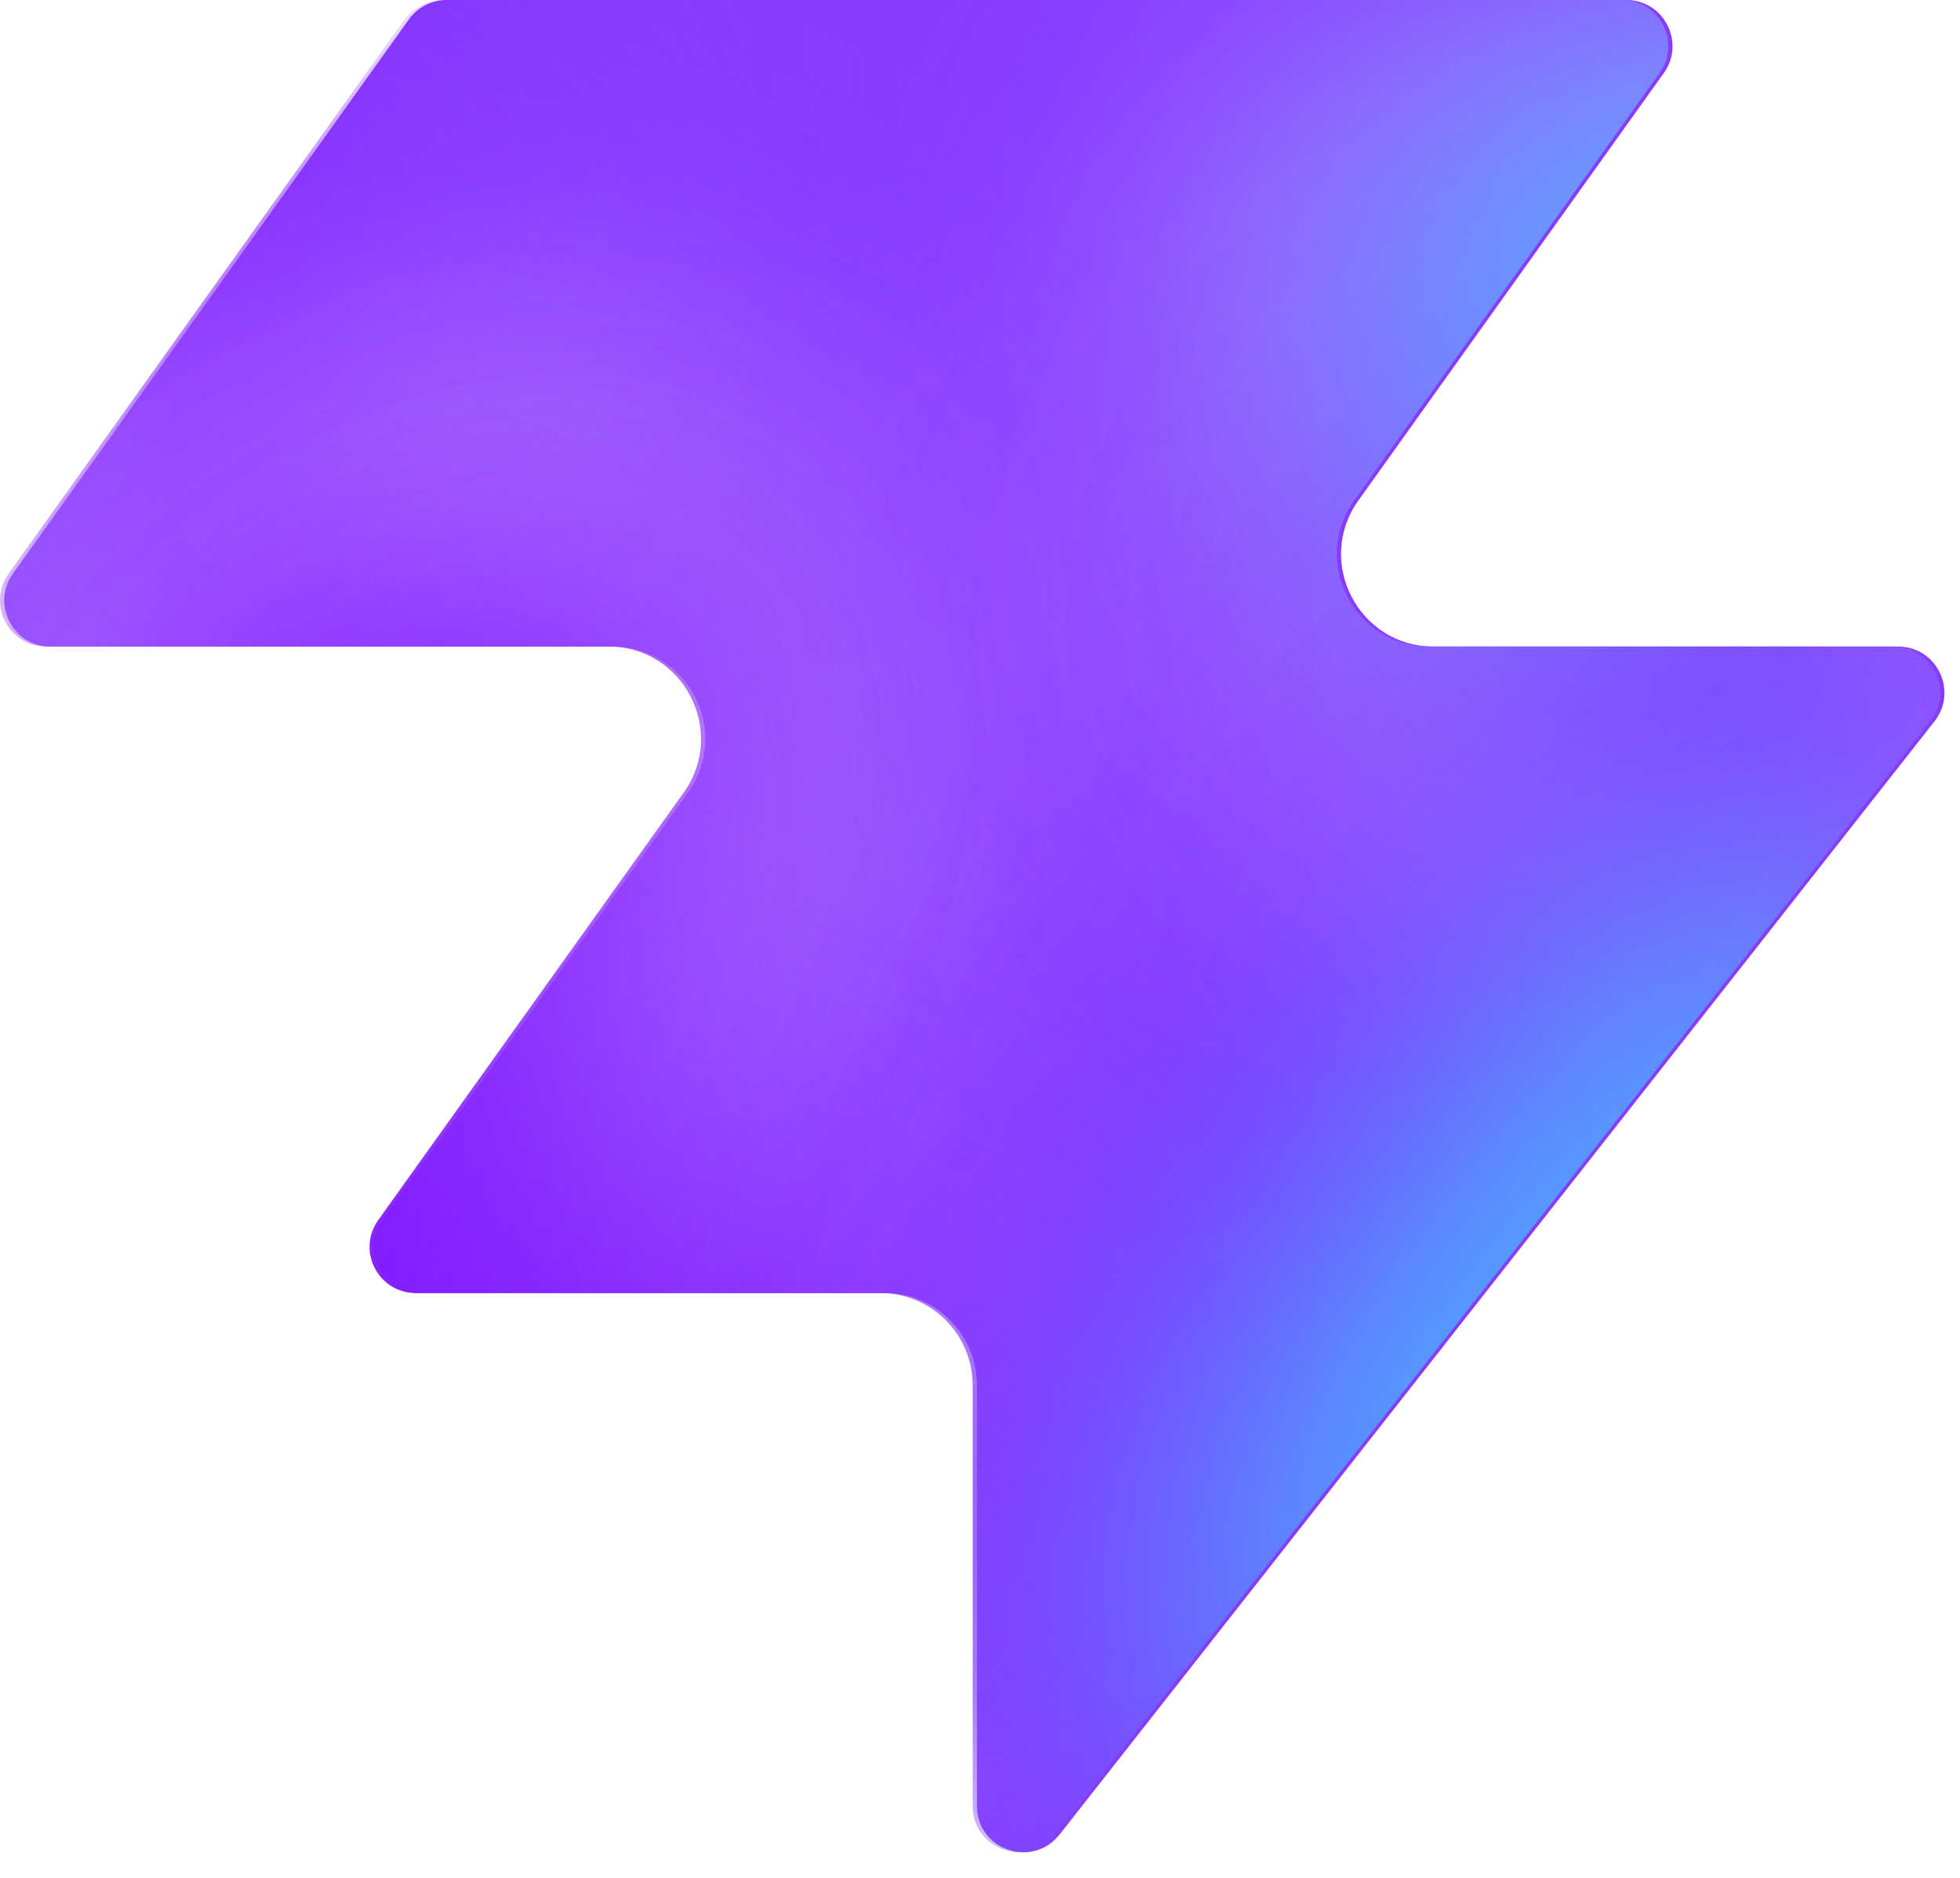
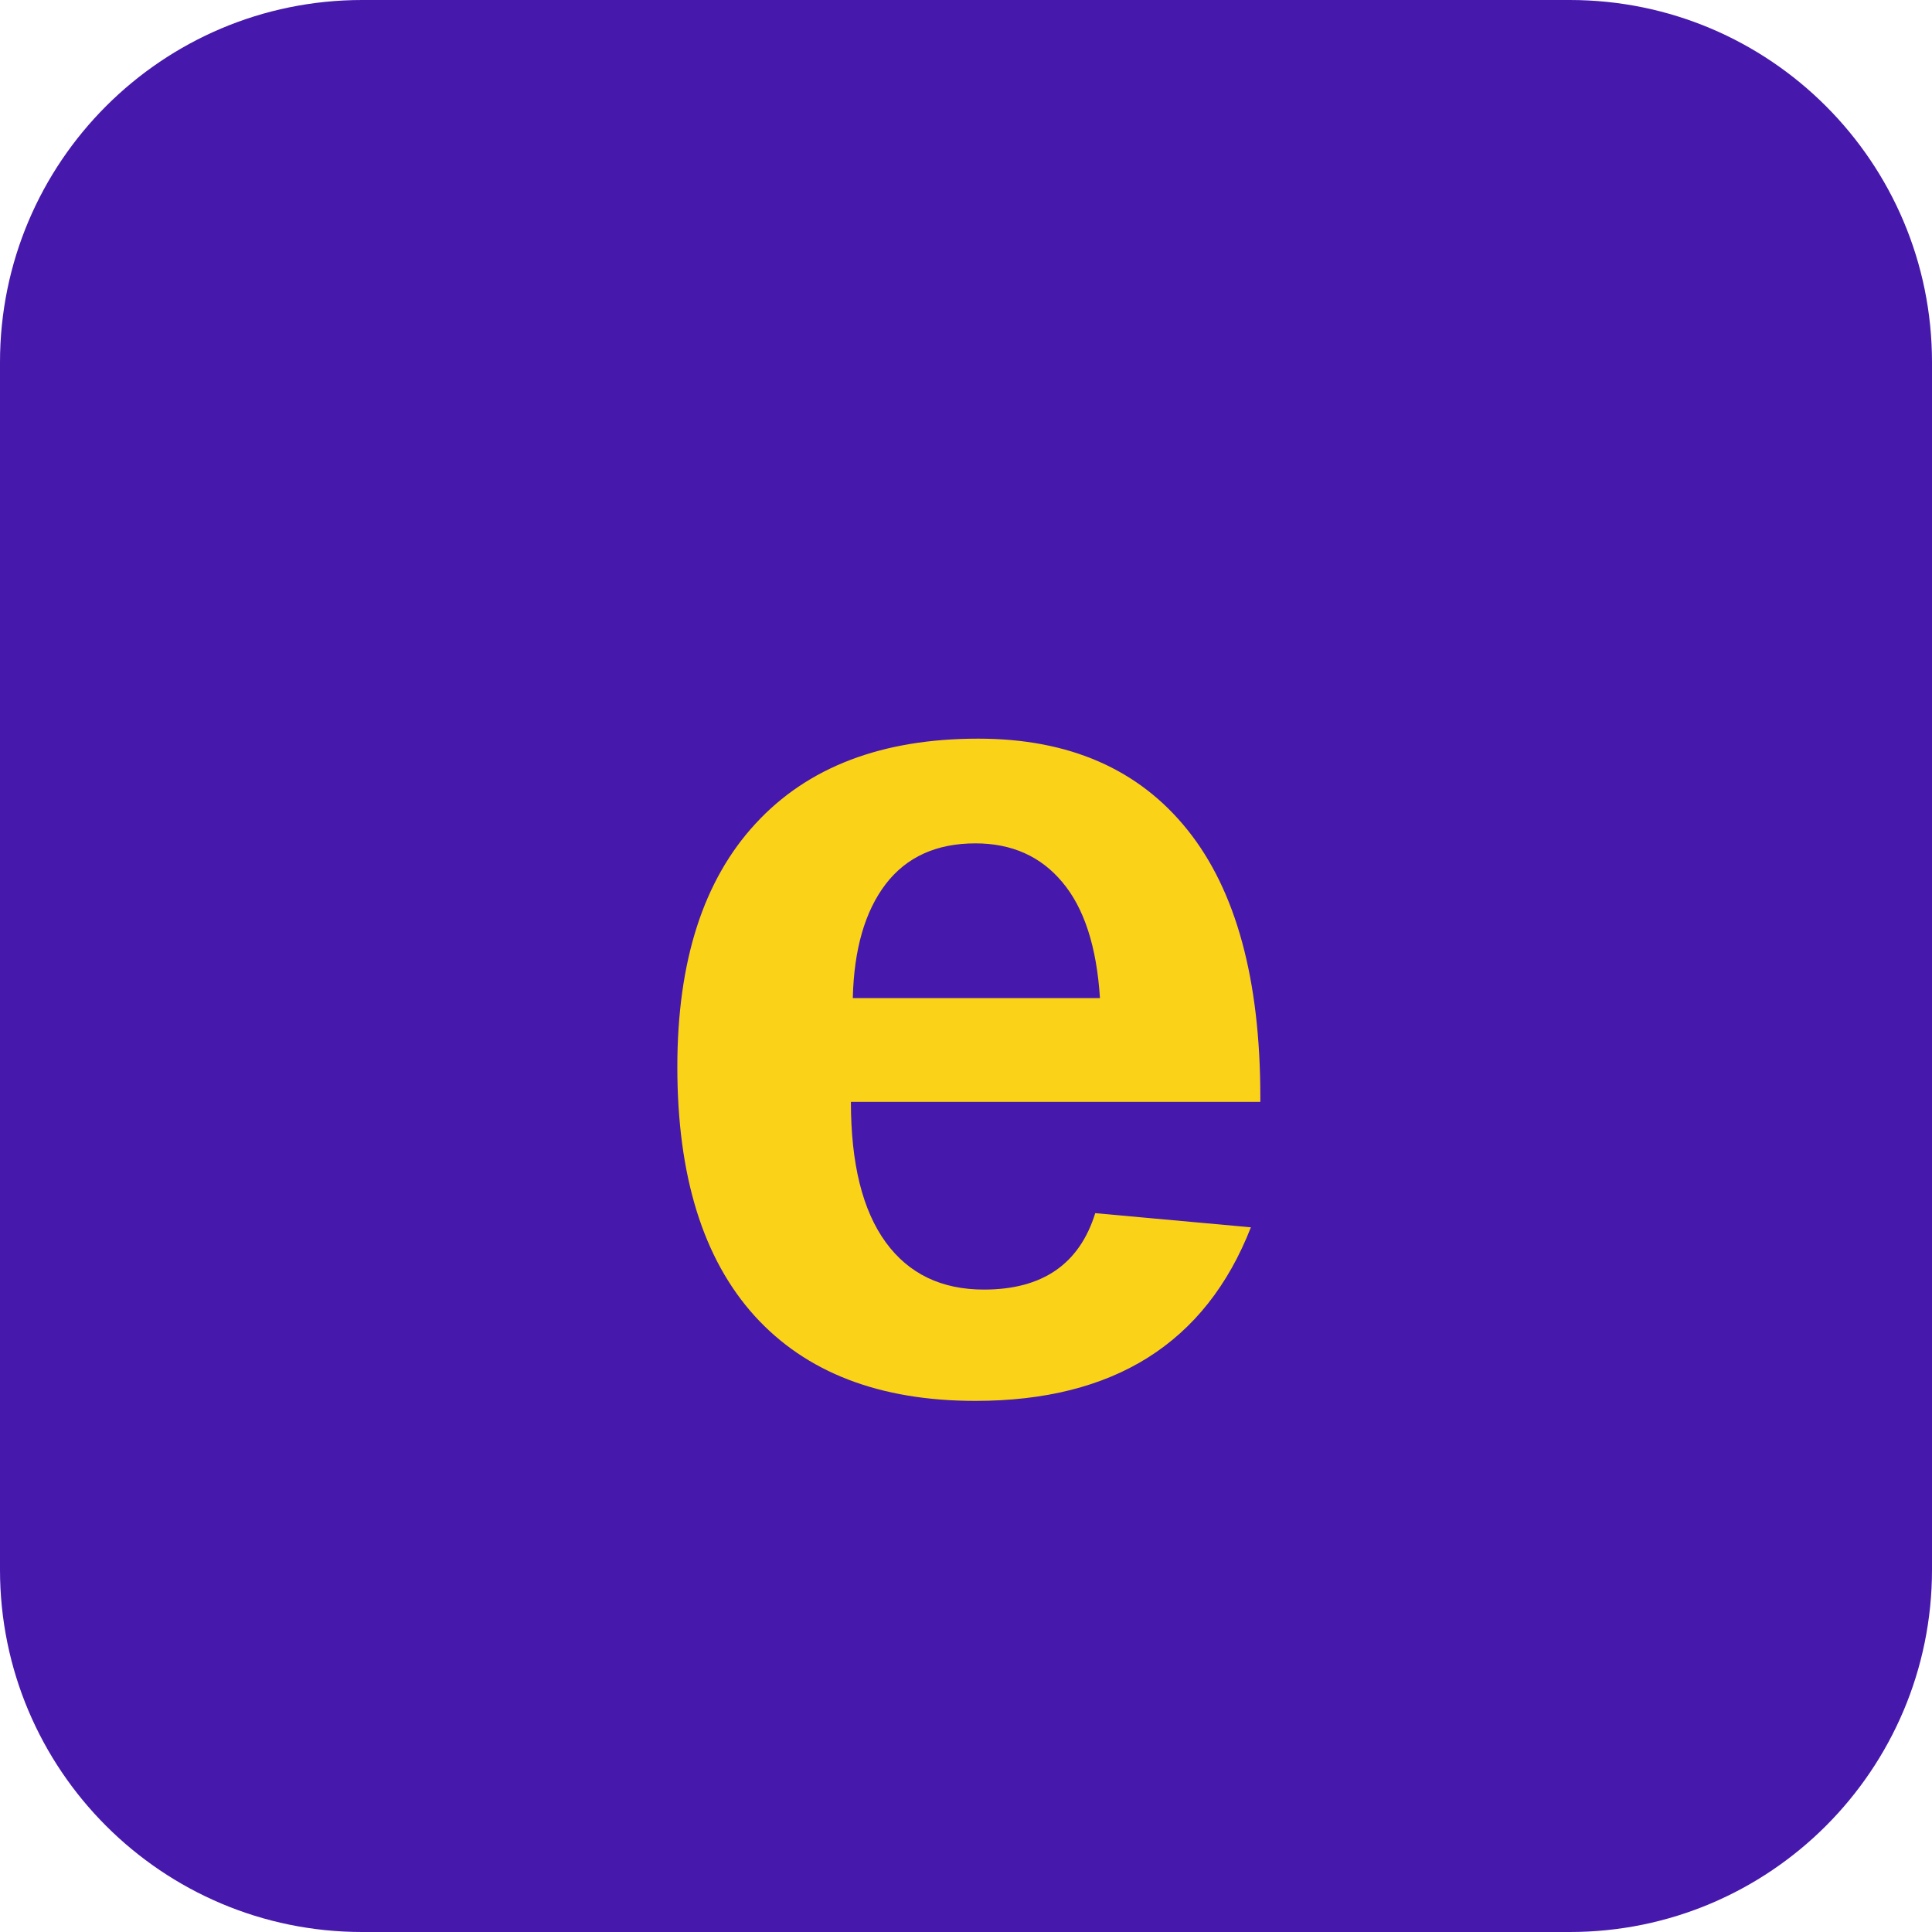
- <svg xmlns="http://www.w3.org/2000/svg" width="48" height="46" fill="none" viewBox="0 0 48 46">
-   <path fill="#863bff" d="M25.946 44.938c-.664.845-2.021.375-2.021-.698V33.937a2.26 2.26 0 0 0-2.262-2.262H10.287c-.92 0-1.456-1.04-.92-1.788l7.48-10.471c1.07-1.497 0-3.578-1.842-3.578H1.237c-.92 0-1.456-1.04-.92-1.788L10.013.474c.214-.297.556-.474.92-.474h28.894c.92 0 1.456 1.04.92 1.788l-7.48 10.471c-1.07 1.498 0 3.579 1.842 3.579h11.377c.943 0 1.473 1.088.89 1.83L25.947 44.94z" style="fill:#863bff;fill:color(display-p3 .525 .23 1);fill-opacity:1" />
-   <mask id="a" width="48" height="46" x="0" y="0" maskUnits="userSpaceOnUse" style="mask-type:alpha">
-     <path fill="#000" d="M25.842 44.938c-.664.844-2.021.375-2.021-.698V33.937a2.26 2.26 0 0 0-2.262-2.262H10.183c-.92 0-1.456-1.04-.92-1.788l7.48-10.471c1.07-1.498 0-3.579-1.842-3.579H1.133c-.92 0-1.456-1.04-.92-1.787L9.91.473c.214-.297.556-.474.92-.474h28.894c.92 0 1.456 1.04.92 1.788l-7.48 10.471c-1.07 1.498 0 3.578 1.842 3.578h11.377c.943 0 1.473 1.088.89 1.832L25.843 44.94z" style="fill:#000;fill-opacity:1" />
-   </mask>
-   <g mask="url(#a)">
-     <g filter="url(#b)">
-       <ellipse cx="5.508" cy="14.704" fill="#ede6ff" rx="5.508" ry="14.704" style="fill:#ede6ff;fill:color(display-p3 .927 .903 1);fill-opacity:1" transform="matrix(.00324 1 1 -.00324 -4.47 31.516)" />
-     </g>
-     <g filter="url(#c)">
-       <ellipse cx="10.399" cy="29.851" fill="#ede6ff" rx="10.399" ry="29.851" style="fill:#ede6ff;fill:color(display-p3 .927 .903 1);fill-opacity:1" transform="matrix(.00324 1 1 -.00324 -39.328 7.883)" />
-     </g>
-     <g filter="url(#d)">
-       <ellipse cx="5.508" cy="30.487" fill="#7e14ff" rx="5.508" ry="30.487" style="fill:#7e14ff;fill:color(display-p3 .492 .077 1);fill-opacity:1" transform="rotate(89.814 -25.913 -14.639)scale(1 -1)" />
-     </g>
-     <g filter="url(#e)">
-       <ellipse cx="5.508" cy="30.599" fill="#7e14ff" rx="5.508" ry="30.599" style="fill:#7e14ff;fill:color(display-p3 .492 .077 1);fill-opacity:1" transform="rotate(89.814 -32.644 -3.334)scale(1 -1)" />
-     </g>
-     <g filter="url(#f)">
-       <ellipse cx="5.508" cy="30.599" fill="#7e14ff" rx="5.508" ry="30.599" style="fill:#7e14ff;fill:color(display-p3 .492 .077 1);fill-opacity:1" transform="matrix(.00324 1 1 -.00324 -34.34 30.47)" />
-     </g>
-     <g filter="url(#g)">
-       <ellipse cx="14.072" cy="22.078" fill="#ede6ff" rx="14.072" ry="22.078" style="fill:#ede6ff;fill:color(display-p3 .927 .903 1);fill-opacity:1" transform="rotate(93.35 24.506 48.493)scale(-1 1)" />
-     </g>
-     <g filter="url(#h)">
-       <ellipse cx="3.47" cy="21.501" fill="#7e14ff" rx="3.47" ry="21.501" style="fill:#7e14ff;fill:color(display-p3 .492 .077 1);fill-opacity:1" transform="rotate(89.009 28.708 47.59)scale(-1 1)" />
-     </g>
-     <g filter="url(#i)">
-       <ellipse cx="3.47" cy="21.501" fill="#7e14ff" rx="3.47" ry="21.501" style="fill:#7e14ff;fill:color(display-p3 .492 .077 1);fill-opacity:1" transform="rotate(89.009 28.708 47.59)scale(-1 1)" />
-     </g>
-     <g filter="url(#j)">
-       <ellipse cx=".387" cy="8.972" fill="#7e14ff" rx="4.407" ry="29.108" style="fill:#7e14ff;fill:color(display-p3 .492 .077 1);fill-opacity:1" transform="rotate(39.51 .387 8.972)" />
-     </g>
-     <g filter="url(#k)">
-       <ellipse cx="47.523" cy="-6.092" fill="#7e14ff" rx="4.407" ry="29.108" style="fill:#7e14ff;fill:color(display-p3 .492 .077 1);fill-opacity:1" transform="rotate(37.892 47.523 -6.092)" />
-     </g>
-     <g filter="url(#l)">
-       <ellipse cx="41.412" cy="6.333" fill="#47bfff" rx="5.971" ry="9.665" style="fill:#47bfff;fill:color(display-p3 .28 .748 1);fill-opacity:1" transform="rotate(37.892 41.412 6.333)" />
-     </g>
-     <g filter="url(#m)">
-       <ellipse cx="-1.879" cy="38.332" fill="#7e14ff" rx="4.407" ry="29.108" style="fill:#7e14ff;fill:color(display-p3 .492 .077 1);fill-opacity:1" transform="rotate(37.892 -1.88 38.332)" />
-     </g>
-     <g filter="url(#n)">
-       <ellipse cx="-1.879" cy="38.332" fill="#7e14ff" rx="4.407" ry="29.108" style="fill:#7e14ff;fill:color(display-p3 .492 .077 1);fill-opacity:1" transform="rotate(37.892 -1.88 38.332)" />
-     </g>
-     <g filter="url(#o)">
-       <ellipse cx="35.651" cy="29.907" fill="#7e14ff" rx="4.407" ry="29.108" style="fill:#7e14ff;fill:color(display-p3 .492 .077 1);fill-opacity:1" transform="rotate(37.892 35.651 29.907)" />
-     </g>
-     <g filter="url(#p)">
-       <ellipse cx="38.418" cy="32.4" fill="#47bfff" rx="5.971" ry="15.297" style="fill:#47bfff;fill:color(display-p3 .28 .748 1);fill-opacity:1" transform="rotate(37.892 38.418 32.4)" />
-     </g>
-   </g>
-   <defs>
-     <filter id="b" width="60.045" height="41.654" x="-19.77" y="16.149" color-interpolation-filters="sRGB" filterUnits="userSpaceOnUse">
-       <feFlood flood-opacity="0" result="BackgroundImageFix" />
-       <feBlend in="SourceGraphic" in2="BackgroundImageFix" result="shape" />
-       <feGaussianBlur result="effect1_foregroundBlur_2002_17158" stdDeviation="7.659" />
-     </filter>
-     <filter id="c" width="90.34" height="51.437" x="-54.613" y="-7.533" color-interpolation-filters="sRGB" filterUnits="userSpaceOnUse">
-       <feFlood flood-opacity="0" result="BackgroundImageFix" />
-       <feBlend in="SourceGraphic" in2="BackgroundImageFix" result="shape" />
-       <feGaussianBlur result="effect1_foregroundBlur_2002_17158" stdDeviation="7.659" />
-     </filter>
-     <filter id="d" width="79.355" height="29.4" x="-49.64" y="2.03" color-interpolation-filters="sRGB" filterUnits="userSpaceOnUse">
-       <feFlood flood-opacity="0" result="BackgroundImageFix" />
-       <feBlend in="SourceGraphic" in2="BackgroundImageFix" result="shape" />
-       <feGaussianBlur result="effect1_foregroundBlur_2002_17158" stdDeviation="4.596" />
-     </filter>
-     <filter id="e" width="79.579" height="29.4" x="-45.045" y="20.029" color-interpolation-filters="sRGB" filterUnits="userSpaceOnUse">
-       <feFlood flood-opacity="0" result="BackgroundImageFix" />
-       <feBlend in="SourceGraphic" in2="BackgroundImageFix" result="shape" />
-       <feGaussianBlur result="effect1_foregroundBlur_2002_17158" stdDeviation="4.596" />
-     </filter>
-     <filter id="f" width="79.579" height="29.4" x="-43.513" y="21.178" color-interpolation-filters="sRGB" filterUnits="userSpaceOnUse">
-       <feFlood flood-opacity="0" result="BackgroundImageFix" />
-       <feBlend in="SourceGraphic" in2="BackgroundImageFix" result="shape" />
-       <feGaussianBlur result="effect1_foregroundBlur_2002_17158" stdDeviation="4.596" />
-     </filter>
-     <filter id="g" width="74.749" height="58.852" x="15.756" y="-17.901" color-interpolation-filters="sRGB" filterUnits="userSpaceOnUse">
-       <feFlood flood-opacity="0" result="BackgroundImageFix" />
-       <feBlend in="SourceGraphic" in2="BackgroundImageFix" result="shape" />
-       <feGaussianBlur result="effect1_foregroundBlur_2002_17158" stdDeviation="7.659" />
-     </filter>
-     <filter id="h" width="61.377" height="25.362" x="23.548" y="2.284" color-interpolation-filters="sRGB" filterUnits="userSpaceOnUse">
-       <feFlood flood-opacity="0" result="BackgroundImageFix" />
-       <feBlend in="SourceGraphic" in2="BackgroundImageFix" result="shape" />
-       <feGaussianBlur result="effect1_foregroundBlur_2002_17158" stdDeviation="4.596" />
-     </filter>
-     <filter id="i" width="61.377" height="25.362" x="23.548" y="2.284" color-interpolation-filters="sRGB" filterUnits="userSpaceOnUse">
-       <feFlood flood-opacity="0" result="BackgroundImageFix" />
-       <feBlend in="SourceGraphic" in2="BackgroundImageFix" result="shape" />
-       <feGaussianBlur result="effect1_foregroundBlur_2002_17158" stdDeviation="4.596" />
-     </filter>
-     <filter id="j" width="56.045" height="63.649" x="-27.636" y="-22.853" color-interpolation-filters="sRGB" filterUnits="userSpaceOnUse">
-       <feFlood flood-opacity="0" result="BackgroundImageFix" />
-       <feBlend in="SourceGraphic" in2="BackgroundImageFix" result="shape" />
-       <feGaussianBlur result="effect1_foregroundBlur_2002_17158" stdDeviation="4.596" />
-     </filter>
-     <filter id="k" width="54.814" height="64.646" x="20.116" y="-38.415" color-interpolation-filters="sRGB" filterUnits="userSpaceOnUse">
-       <feFlood flood-opacity="0" result="BackgroundImageFix" />
-       <feBlend in="SourceGraphic" in2="BackgroundImageFix" result="shape" />
-       <feGaussianBlur result="effect1_foregroundBlur_2002_17158" stdDeviation="4.596" />
-     </filter>
-     <filter id="l" width="33.541" height="35.313" x="24.641" y="-11.323" color-interpolation-filters="sRGB" filterUnits="userSpaceOnUse">
-       <feFlood flood-opacity="0" result="BackgroundImageFix" />
-       <feBlend in="SourceGraphic" in2="BackgroundImageFix" result="shape" />
-       <feGaussianBlur result="effect1_foregroundBlur_2002_17158" stdDeviation="4.596" />
-     </filter>
-     <filter id="m" width="54.814" height="64.646" x="-29.286" y="6.009" color-interpolation-filters="sRGB" filterUnits="userSpaceOnUse">
-       <feFlood flood-opacity="0" result="BackgroundImageFix" />
-       <feBlend in="SourceGraphic" in2="BackgroundImageFix" result="shape" />
-       <feGaussianBlur result="effect1_foregroundBlur_2002_17158" stdDeviation="4.596" />
-     </filter>
-     <filter id="n" width="54.814" height="64.646" x="-29.286" y="6.009" color-interpolation-filters="sRGB" filterUnits="userSpaceOnUse">
-       <feFlood flood-opacity="0" result="BackgroundImageFix" />
-       <feBlend in="SourceGraphic" in2="BackgroundImageFix" result="shape" />
-       <feGaussianBlur result="effect1_foregroundBlur_2002_17158" stdDeviation="4.596" />
-     </filter>
-     <filter id="o" width="54.814" height="64.646" x="8.244" y="-2.416" color-interpolation-filters="sRGB" filterUnits="userSpaceOnUse">
-       <feFlood flood-opacity="0" result="BackgroundImageFix" />
-       <feBlend in="SourceGraphic" in2="BackgroundImageFix" result="shape" />
-       <feGaussianBlur result="effect1_foregroundBlur_2002_17158" stdDeviation="4.596" />
-     </filter>
-     <filter id="p" width="39.409" height="43.623" x="18.713" y="10.588" color-interpolation-filters="sRGB" filterUnits="userSpaceOnUse">
-       <feFlood flood-opacity="0" result="BackgroundImageFix" />
-       <feBlend in="SourceGraphic" in2="BackgroundImageFix" result="shape" />
-       <feGaussianBlur result="effect1_foregroundBlur_2002_17158" stdDeviation="4.596" />
-     </filter>
-   </defs>
+ <svg xmlns="http://www.w3.org/2000/svg" viewBox="0 0 32 32">
+   <rect width="32" height="32" rx="6" fill="#4618ac" />
+   <text x="16" y="23" font-family="Arial, sans-serif" font-size="20" font-weight="800" text-anchor="middle" fill="#fad318">e</text>
</svg>
